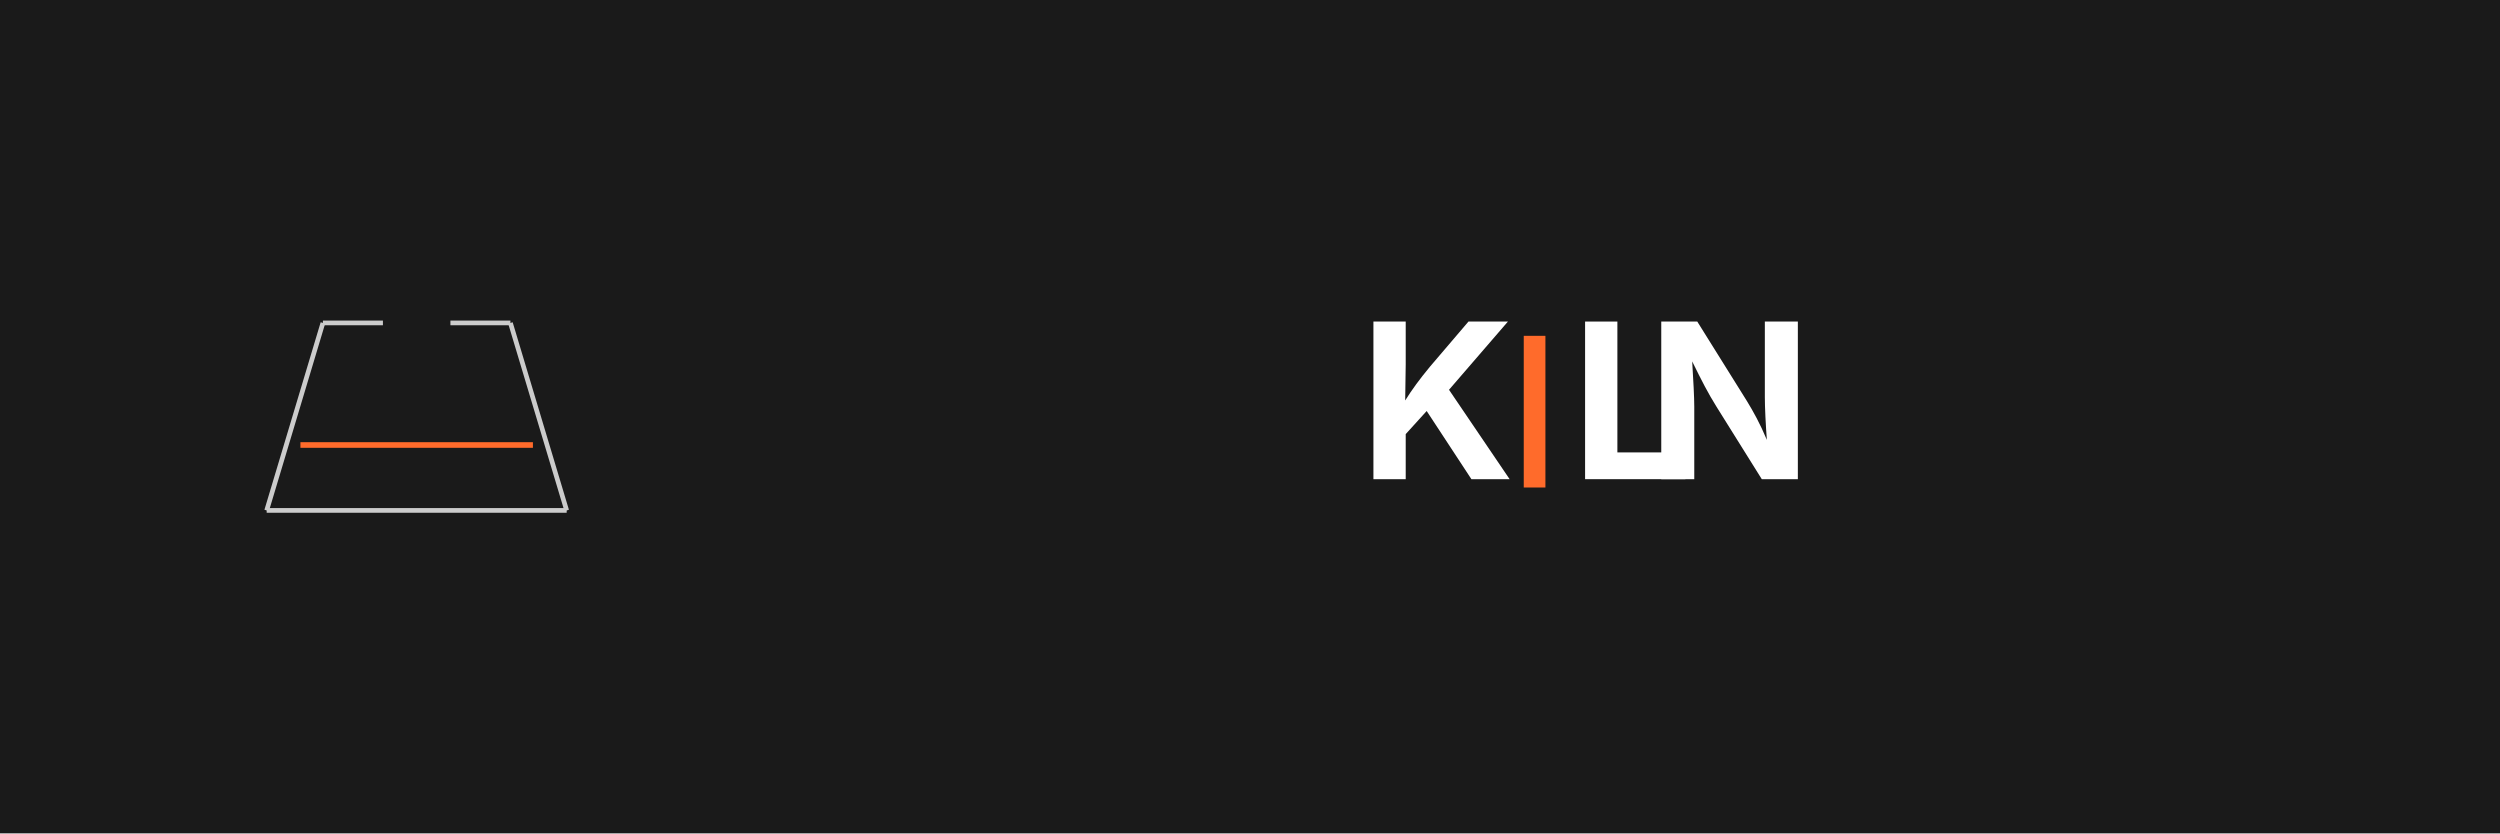
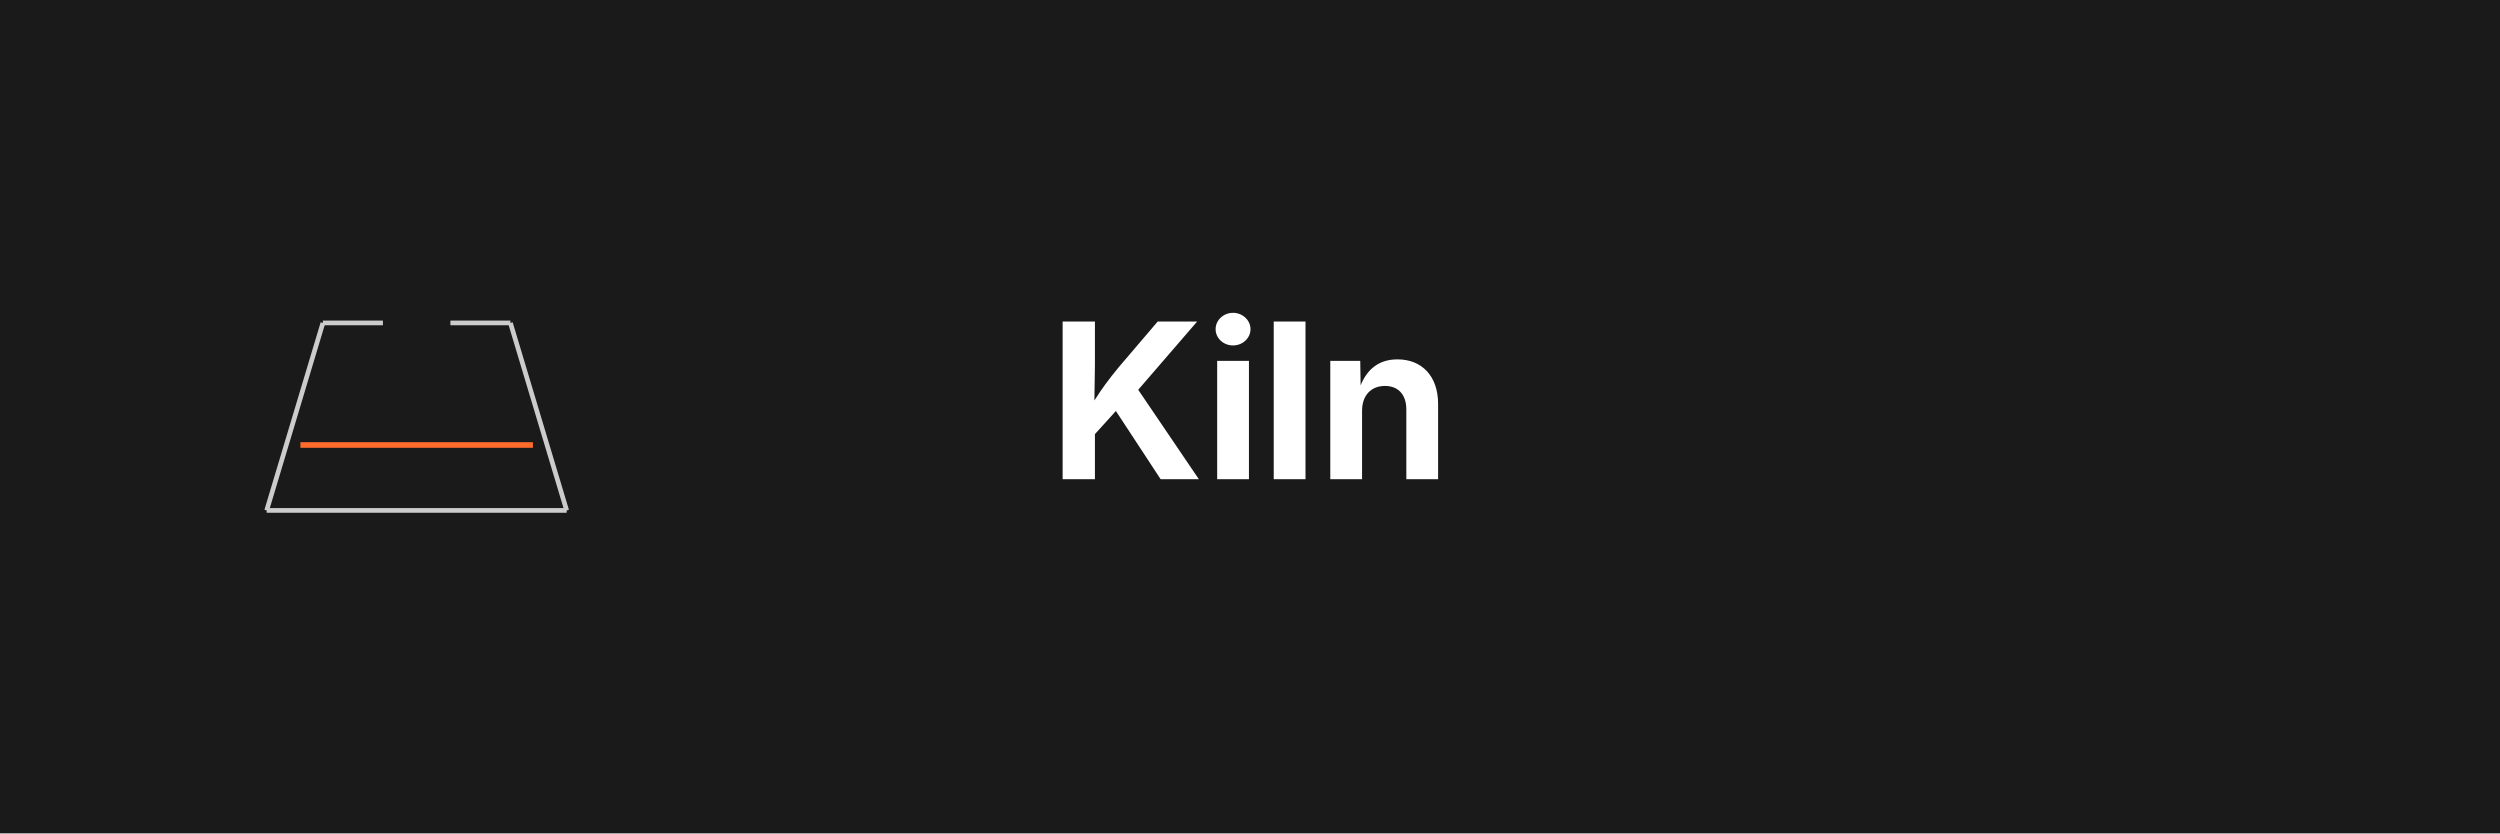
<svg xmlns="http://www.w3.org/2000/svg" viewBox="0 0 600 200" width="600" height="200">
  <rect width="600" height="200" fill="#1A1A1A" />
  <line x1="64.0" y1="122.5" x2="77.5" y2="77.5" stroke="#CCCCCC" stroke-width="1.125" stroke-linecap="butt" />
  <line x1="136.0" y1="122.5" x2="122.5" y2="77.5" stroke="#CCCCCC" stroke-width="1.125" stroke-linecap="butt" />
  <line x1="64.0" y1="122.5" x2="136.0" y2="122.5" stroke="#CCCCCC" stroke-width="1.125" stroke-linecap="butt" />
  <line x1="77.5" y1="77.5" x2="91.9" y2="77.5" stroke="#CCCCCC" stroke-width="1.125" stroke-linecap="butt" />
  <line x1="108.1" y1="77.5" x2="122.5" y2="77.5" stroke="#CCCCCC" stroke-width="1.125" stroke-linecap="butt" />
  <line x1="72.1" y1="106.8" x2="127.9" y2="106.8" stroke="#FF6B2B" stroke-width="1.35" stroke-linecap="butt" />
-   <text x="344.9" y="115.0" font-family="'Inter','Helvetica Neue',sans-serif" font-size="52" font-weight="700" fill="#FFFFFF" text-anchor="middle" letter-spacing="0.25em">K</text>
-   <rect x="365.7" y="80.6" width="5.2" height="36.4" fill="#FF6B2B" />
-   <text x="391.7" y="115.0" font-family="'Inter','Helvetica Neue',sans-serif" font-size="52" font-weight="700" fill="#FFFFFF" text-anchor="middle" letter-spacing="0.25em">L</text>
-   <text x="415.1" y="115.0" font-family="'Inter','Helvetica Neue',sans-serif" font-size="52" font-weight="700" fill="#FFFFFF" text-anchor="middle" letter-spacing="0.25em">N</text>
+   <text x="300" y="115.0" font-family="'Inter','Helvetica Neue',sans-serif" font-size="52" font-weight="700" fill="#FFFFFF" text-anchor="middle" letter-spacing="-0.01em">Kiln</text>
</svg>
